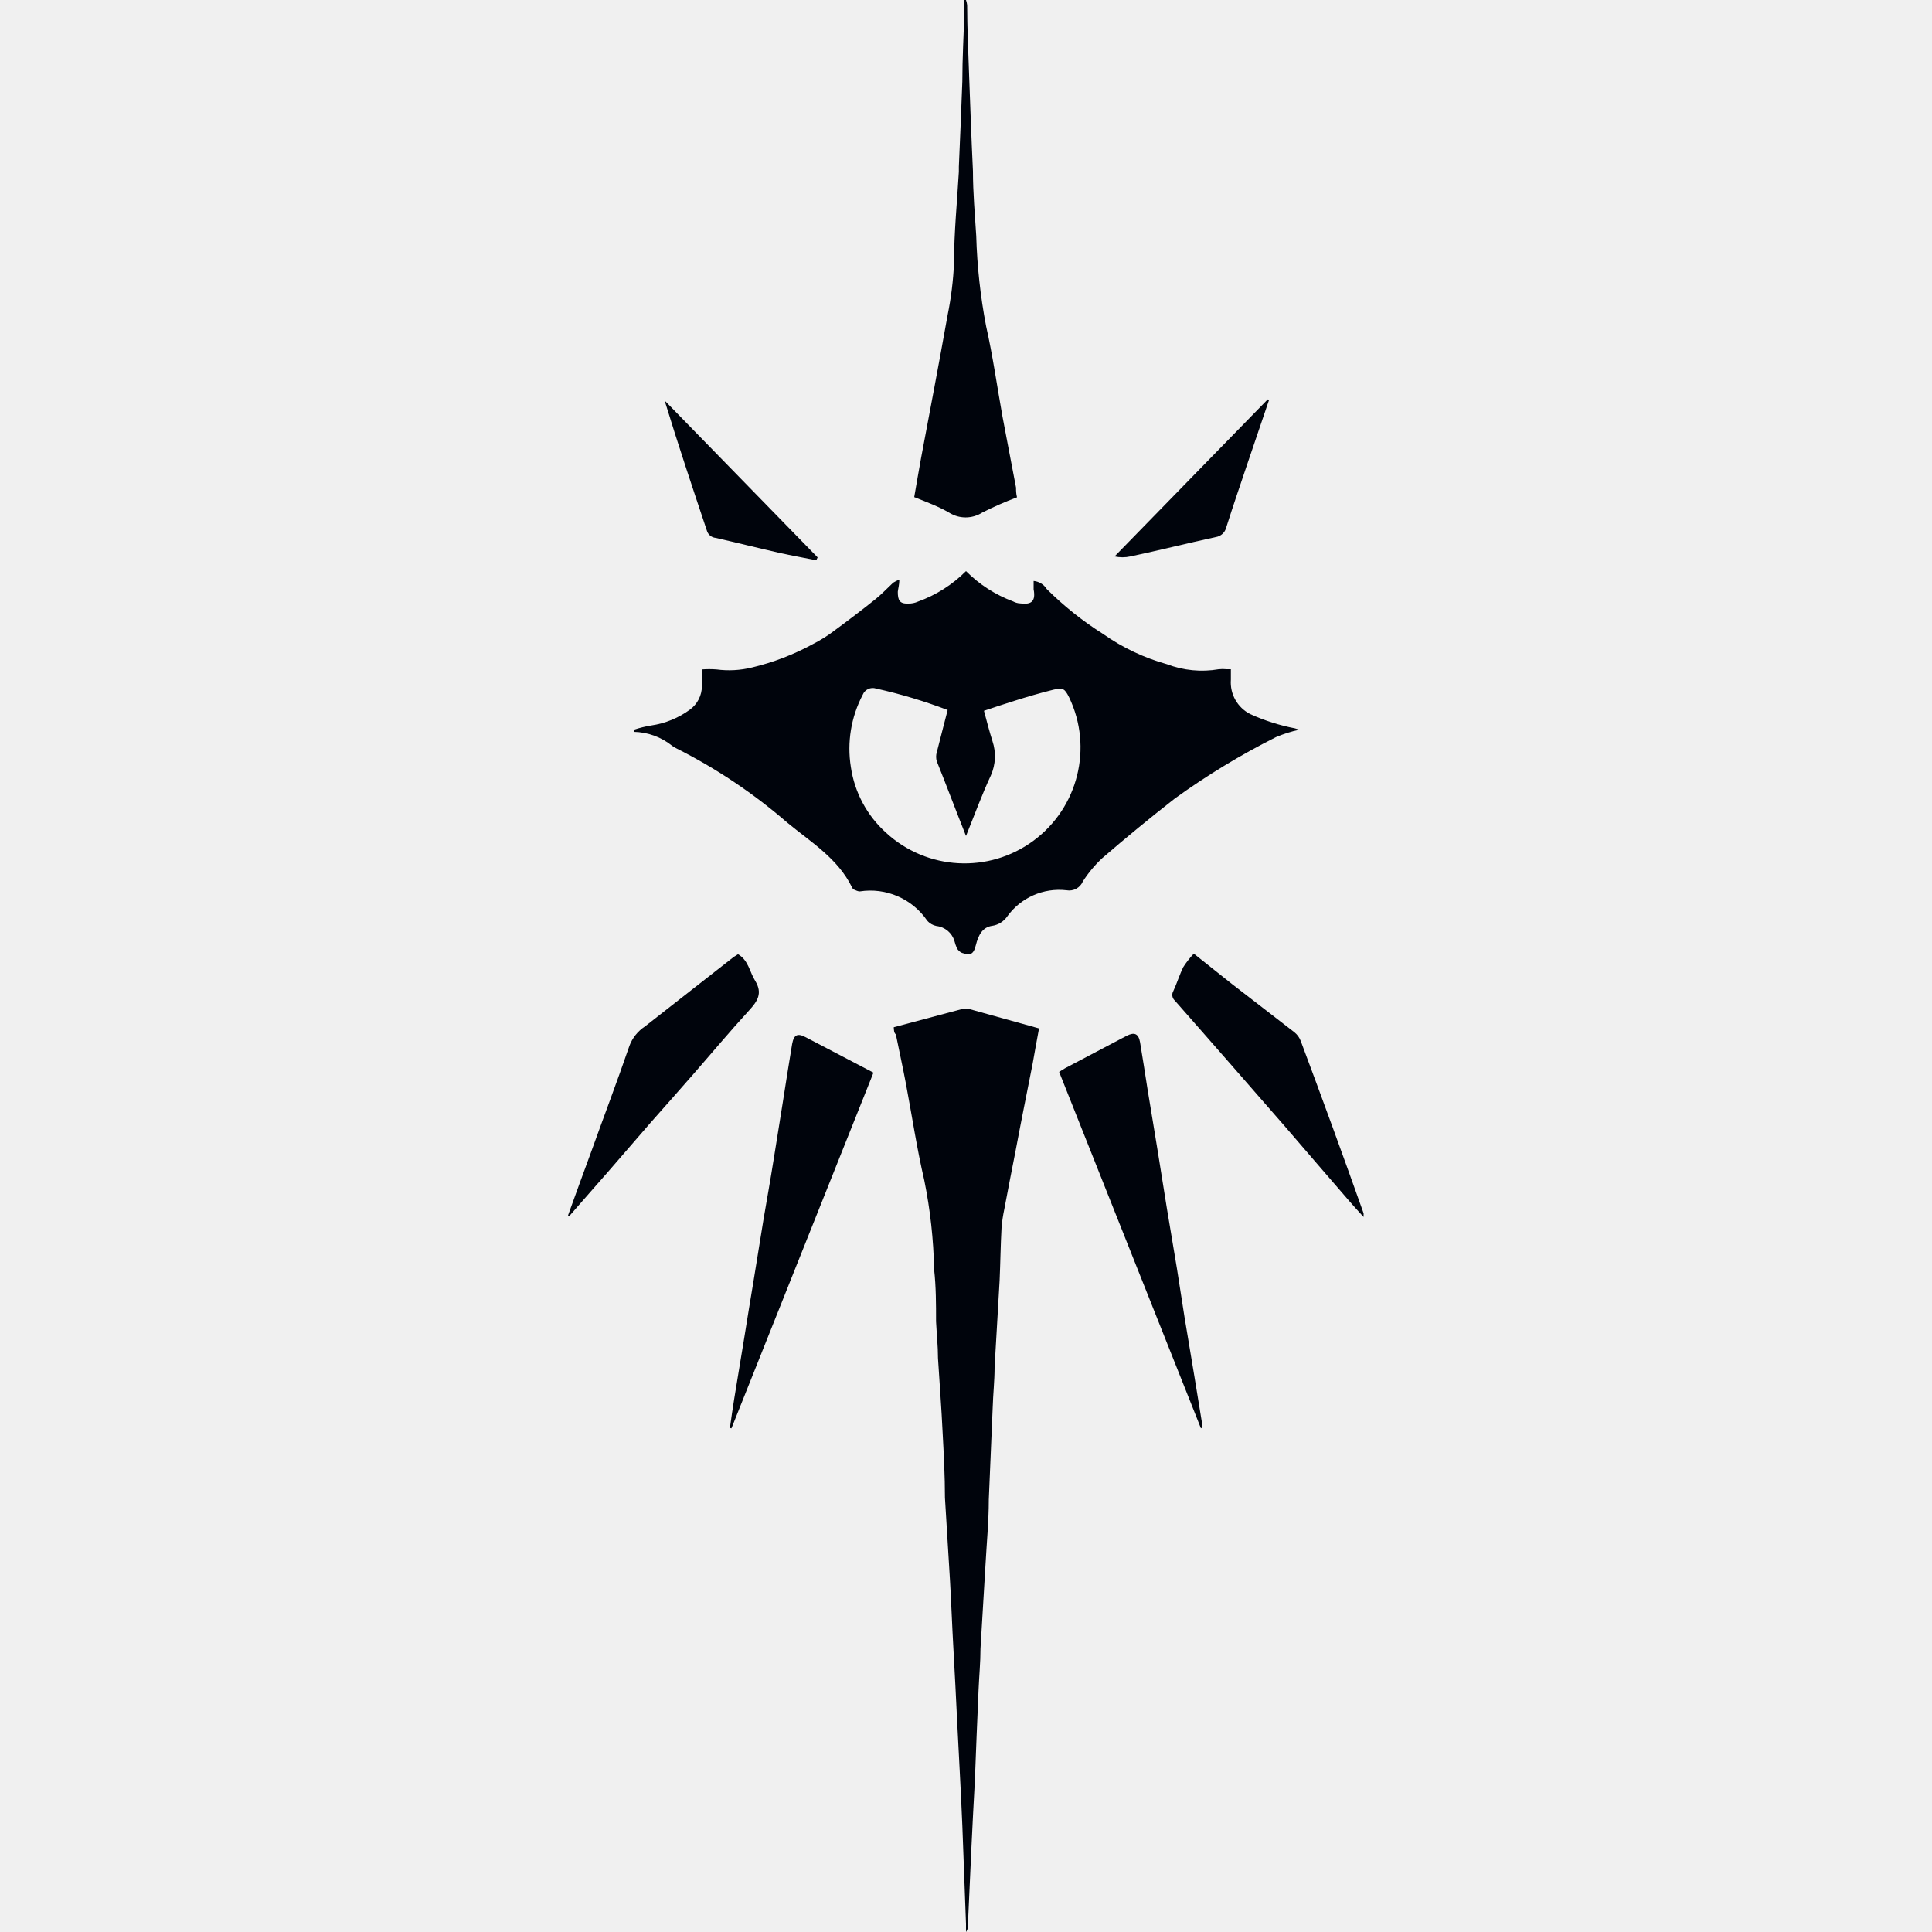
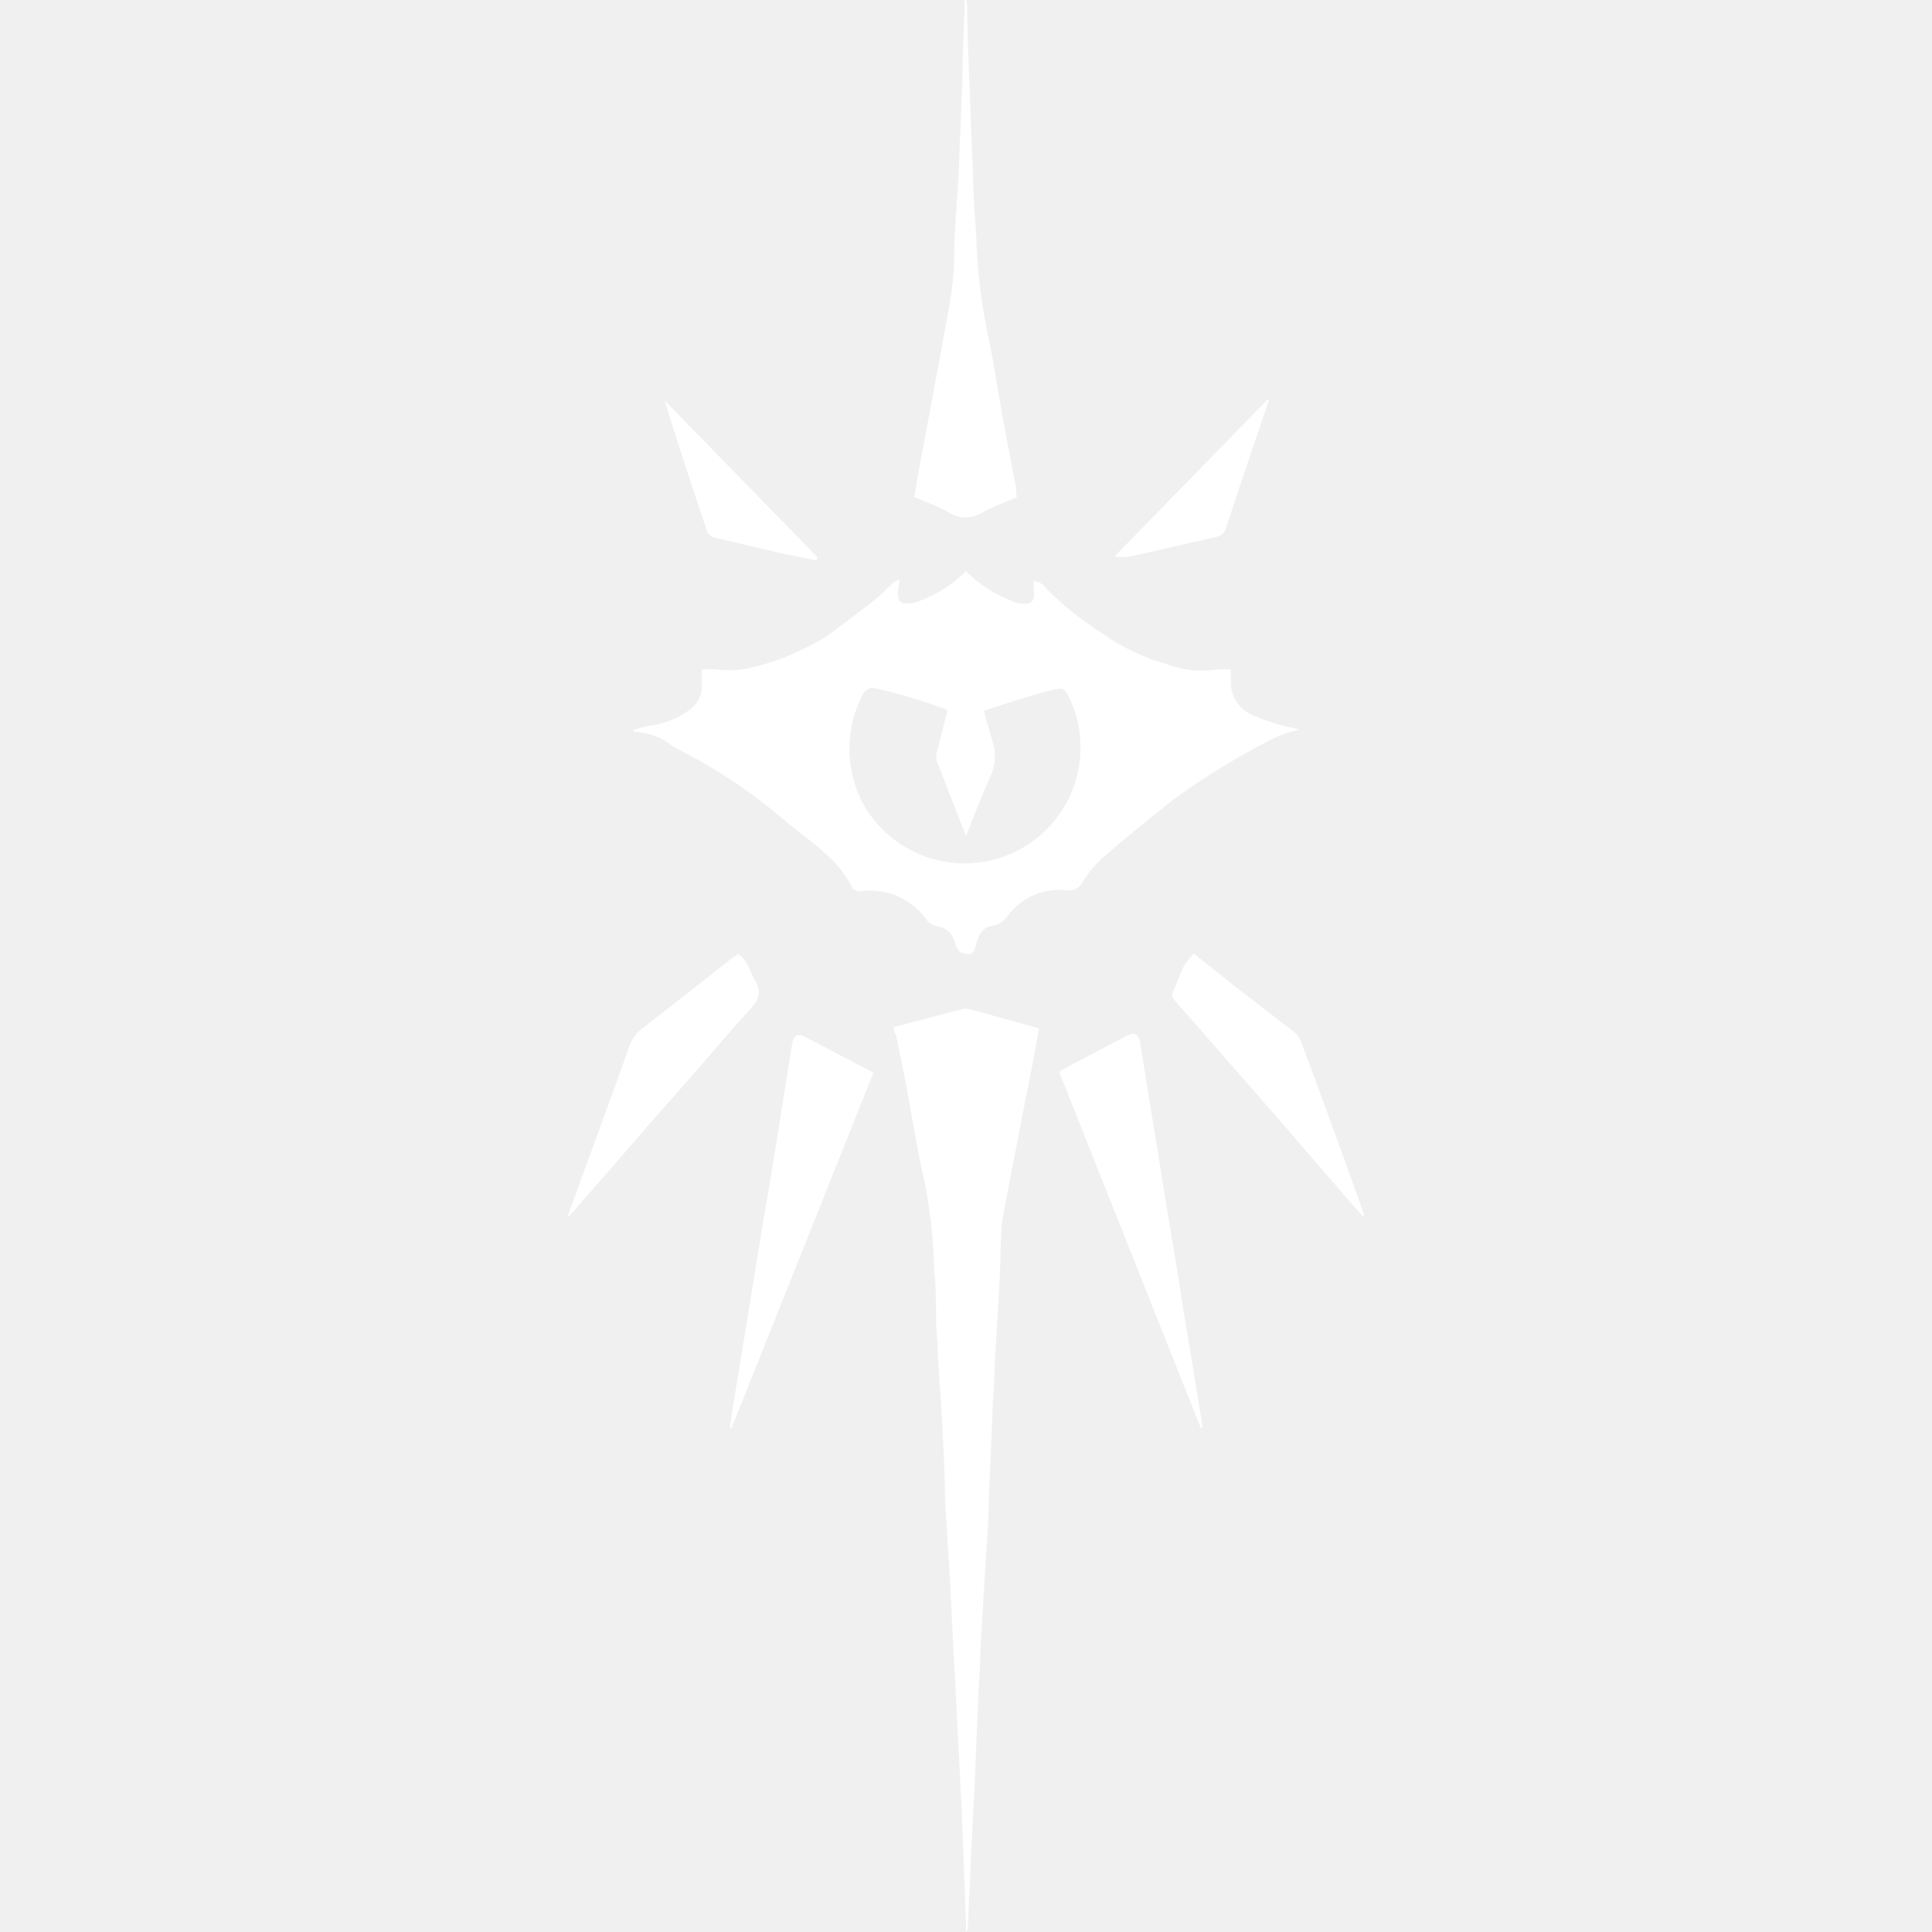
<svg xmlns="http://www.w3.org/2000/svg" viewBox="0 0 100 100">
  <defs>
-     <style>.cls-1{fill:#00040c;}</style>
+     <style>.cls-1{fill:#FFFFFF;}</style>
  </defs>
  <g id="Class_Icons" data-name="Class Icons">
    <g id="Warlock">
      <path class="cls-1" d="M32.81,37.77a5.9,5.9,0,0,1,.9-.22,4.48,4.48,0,0,0,2-.82,1.51,1.51,0,0,0,.62-1.21c0-.28,0-.56,0-.87a4.81,4.81,0,0,1,.76,0,4.92,4.92,0,0,0,1.83-.1,12.69,12.69,0,0,0,3.17-1.22,7.14,7.14,0,0,0,1.11-.7c.72-.53,1.43-1.07,2.13-1.63.32-.26.6-.56.9-.84a1.81,1.81,0,0,1,.32-.16c0,.26-.06.45-.08.63,0,.45.1.63.55.61a1.13,1.13,0,0,0,.49-.1A6.72,6.72,0,0,0,50,29.56a6.77,6.77,0,0,0,2.44,1.57.83.83,0,0,0,.35.1c.48.06.85,0,.71-.73,0-.13,0-.27,0-.43a.9.9,0,0,1,.68.42,17,17,0,0,0,2.91,2.32,10.72,10.72,0,0,0,3.31,1.57,5.1,5.1,0,0,0,2.68.26,1.86,1.86,0,0,1,.41,0l.22,0c0,.19,0,.37,0,.54a1.84,1.84,0,0,0,1,1.78,10.27,10.27,0,0,0,2.32.74l.22.07a6.75,6.75,0,0,0-1.2.38,38.29,38.29,0,0,0-5.24,3.18q-1.92,1.5-3.76,3.09a6.2,6.2,0,0,0-1,1.2.77.77,0,0,1-.85.46,3.31,3.31,0,0,0-3.07,1.36,1.15,1.15,0,0,1-.77.48c-.51.07-.72.48-.85,1s-.31.53-.72.4a.55.55,0,0,1-.26-.24,2.43,2.43,0,0,1-.13-.38,1.1,1.1,0,0,0-.93-.77.85.85,0,0,1-.48-.28,3.56,3.56,0,0,0-3.49-1.51c-.1,0-.21-.06-.31-.1a.24.24,0,0,1-.09-.11c-.73-1.5-2.14-2.35-3.35-3.35A27.91,27.91,0,0,0,35,38.73a1.32,1.32,0,0,1-.2-.12,3.27,3.27,0,0,0-2-.73ZM50,43.27c-.53-1.33-1-2.59-1.51-3.86a.8.8,0,0,1,0-.48c.18-.72.37-1.43.56-2.18a26.53,26.53,0,0,0-3.7-1.11.56.56,0,0,0-.7.33,6,6,0,0,0-.61,3.73,5.68,5.68,0,0,0,1.82,3.4,6,6,0,0,0,9.48-7c-.23-.46-.32-.52-.82-.4-.69.17-1.37.37-2,.57s-1.06.34-1.59.52c.15.56.28,1.07.44,1.57a2.46,2.46,0,0,1-.08,1.77C50.83,41.11,50.45,42.16,50,43.27Z" />
      <path class="cls-1" d="M46.26,53.17l3.52-.94a.78.78,0,0,1,.4,0l3.6,1c-.12.62-.22,1.22-.33,1.82-.3,1.52-.6,3-.89,4.55-.2,1-.39,2-.58,3a7.62,7.62,0,0,0-.14.94c-.05.91-.06,1.82-.1,2.73-.08,1.5-.18,3-.26,4.49,0,.71-.08,1.42-.1,2.13-.07,1.58-.13,3.15-.2,4.73,0,1.12-.11,2.24-.17,3.36-.08,1.45-.18,2.9-.26,4.35,0,.71-.07,1.42-.1,2.14-.07,1.55-.13,3.11-.19,4.67-.06,1.17-.13,2.33-.18,3.5-.07,1.39-.12,2.79-.19,4.18A1,1,0,0,1,50,100H50c0-.14,0-.28,0-.42-.07-1.7-.12-3.39-.19-5.09s-.18-3.63-.27-5.44c-.06-1.23-.12-2.46-.19-3.68s-.11-2.39-.18-3.59c-.08-1.42-.18-2.84-.26-4.26,0-1.12-.06-2.25-.12-3.37-.06-1.28-.16-2.56-.24-3.85,0-.63-.07-1.27-.1-1.9,0-.9,0-1.79-.1-2.69a25.73,25.73,0,0,0-.51-4.62c-.38-1.63-.63-3.3-.95-5-.16-.85-.35-1.7-.52-2.55C46.27,53.46,46.27,53.32,46.26,53.17Z" />
      <path class="cls-1" d="M47.32,25.73c.12-.69.23-1.34.35-2,.23-1.24.47-2.48.7-3.72s.46-2.47.68-3.71a17.34,17.34,0,0,0,.33-2.69c0-1.58.16-3.15.25-4.72V8.63c.06-1.47.13-2.94.18-4.41,0-1.21.07-2.43.11-3.64V0H50a1.38,1.38,0,0,1,.06.26c0,1.2.06,2.4.1,3.6.06,1.66.12,3.33.2,5,0,1.12.1,2.24.17,3.35a29.26,29.26,0,0,0,.51,4.67c.35,1.55.57,3.13.85,4.69.23,1.23.47,2.45.7,3.67,0,.15,0,.3.05.5a18.15,18.15,0,0,0-1.8.79,1.6,1.6,0,0,1-1.72,0C48.59,26.22,48,26,47.32,25.73Z" />
      <path class="cls-1" d="M62.16,73.93,54.82,55.48l.31-.19,3.19-1.68c.4-.2.61-.11.69.34.14.82.26,1.64.39,2.45.17,1.05.35,2.1.52,3.16l.48,3c.17,1,.35,2.08.52,3.11l.39,2.5.51,3.06c.13.82.27,1.63.4,2.45a1.48,1.48,0,0,1,0,.21Z" />
      <path class="cls-1" d="M37.78,73.91c.07-.5.14-1,.22-1.49.17-1.06.35-2.11.52-3.16s.32-2,.49-3l.51-3.15c.17-1,.35-2,.52-3.07l.48-3c.16-1,.31-2,.48-3,.09-.49.28-.58.71-.35l3.5,1.83L37.86,73.93Z" />
      <path class="cls-1" d="M61.79,49.36l2,1.59L67,53.43a1.06,1.06,0,0,1,.33.46Q69,58.35,70.58,62.8a1.54,1.54,0,0,1,0,.19c-.27-.3-.5-.54-.72-.8-1.13-1.3-2.25-2.61-3.38-3.92L63.8,55.2c-1-1.14-2-2.29-3-3.42a.39.39,0,0,1-.07-.48c.19-.41.32-.85.52-1.25A4.79,4.79,0,0,1,61.79,49.36Z" />
      <path class="cls-1" d="M29.4,62.91c.39-1.08.78-2.16,1.18-3.24.66-1.84,1.36-3.68,2-5.54a2.06,2.06,0,0,1,.8-1l4.56-3.57c.09-.07.18-.11.26-.17.54.31.6.92.89,1.38.39.64.12,1.05-.31,1.52-1,1.09-1.95,2.23-2.93,3.35-.71.82-1.44,1.63-2.16,2.45L31.5,60.62c-.49.57-1,1.13-1.49,1.7l-.54.62Z" />
      <path class="cls-1" d="M42.25,29c-.63-.13-1.26-.24-1.89-.38-1.11-.25-2.21-.53-3.32-.78a.52.52,0,0,1-.44-.34c-.75-2.24-1.5-4.48-2.2-6.77l7.92,8.12Z" />
      <path class="cls-1" d="M65.68,20.72,64.6,23.9c-.38,1.13-.77,2.26-1.13,3.4a.66.66,0,0,1-.55.5c-1.48.32-2.94.69-4.41,1a1.91,1.91,0,0,1-.82,0l7.93-8.13Z" />
    </g>
  </g>
</svg>
